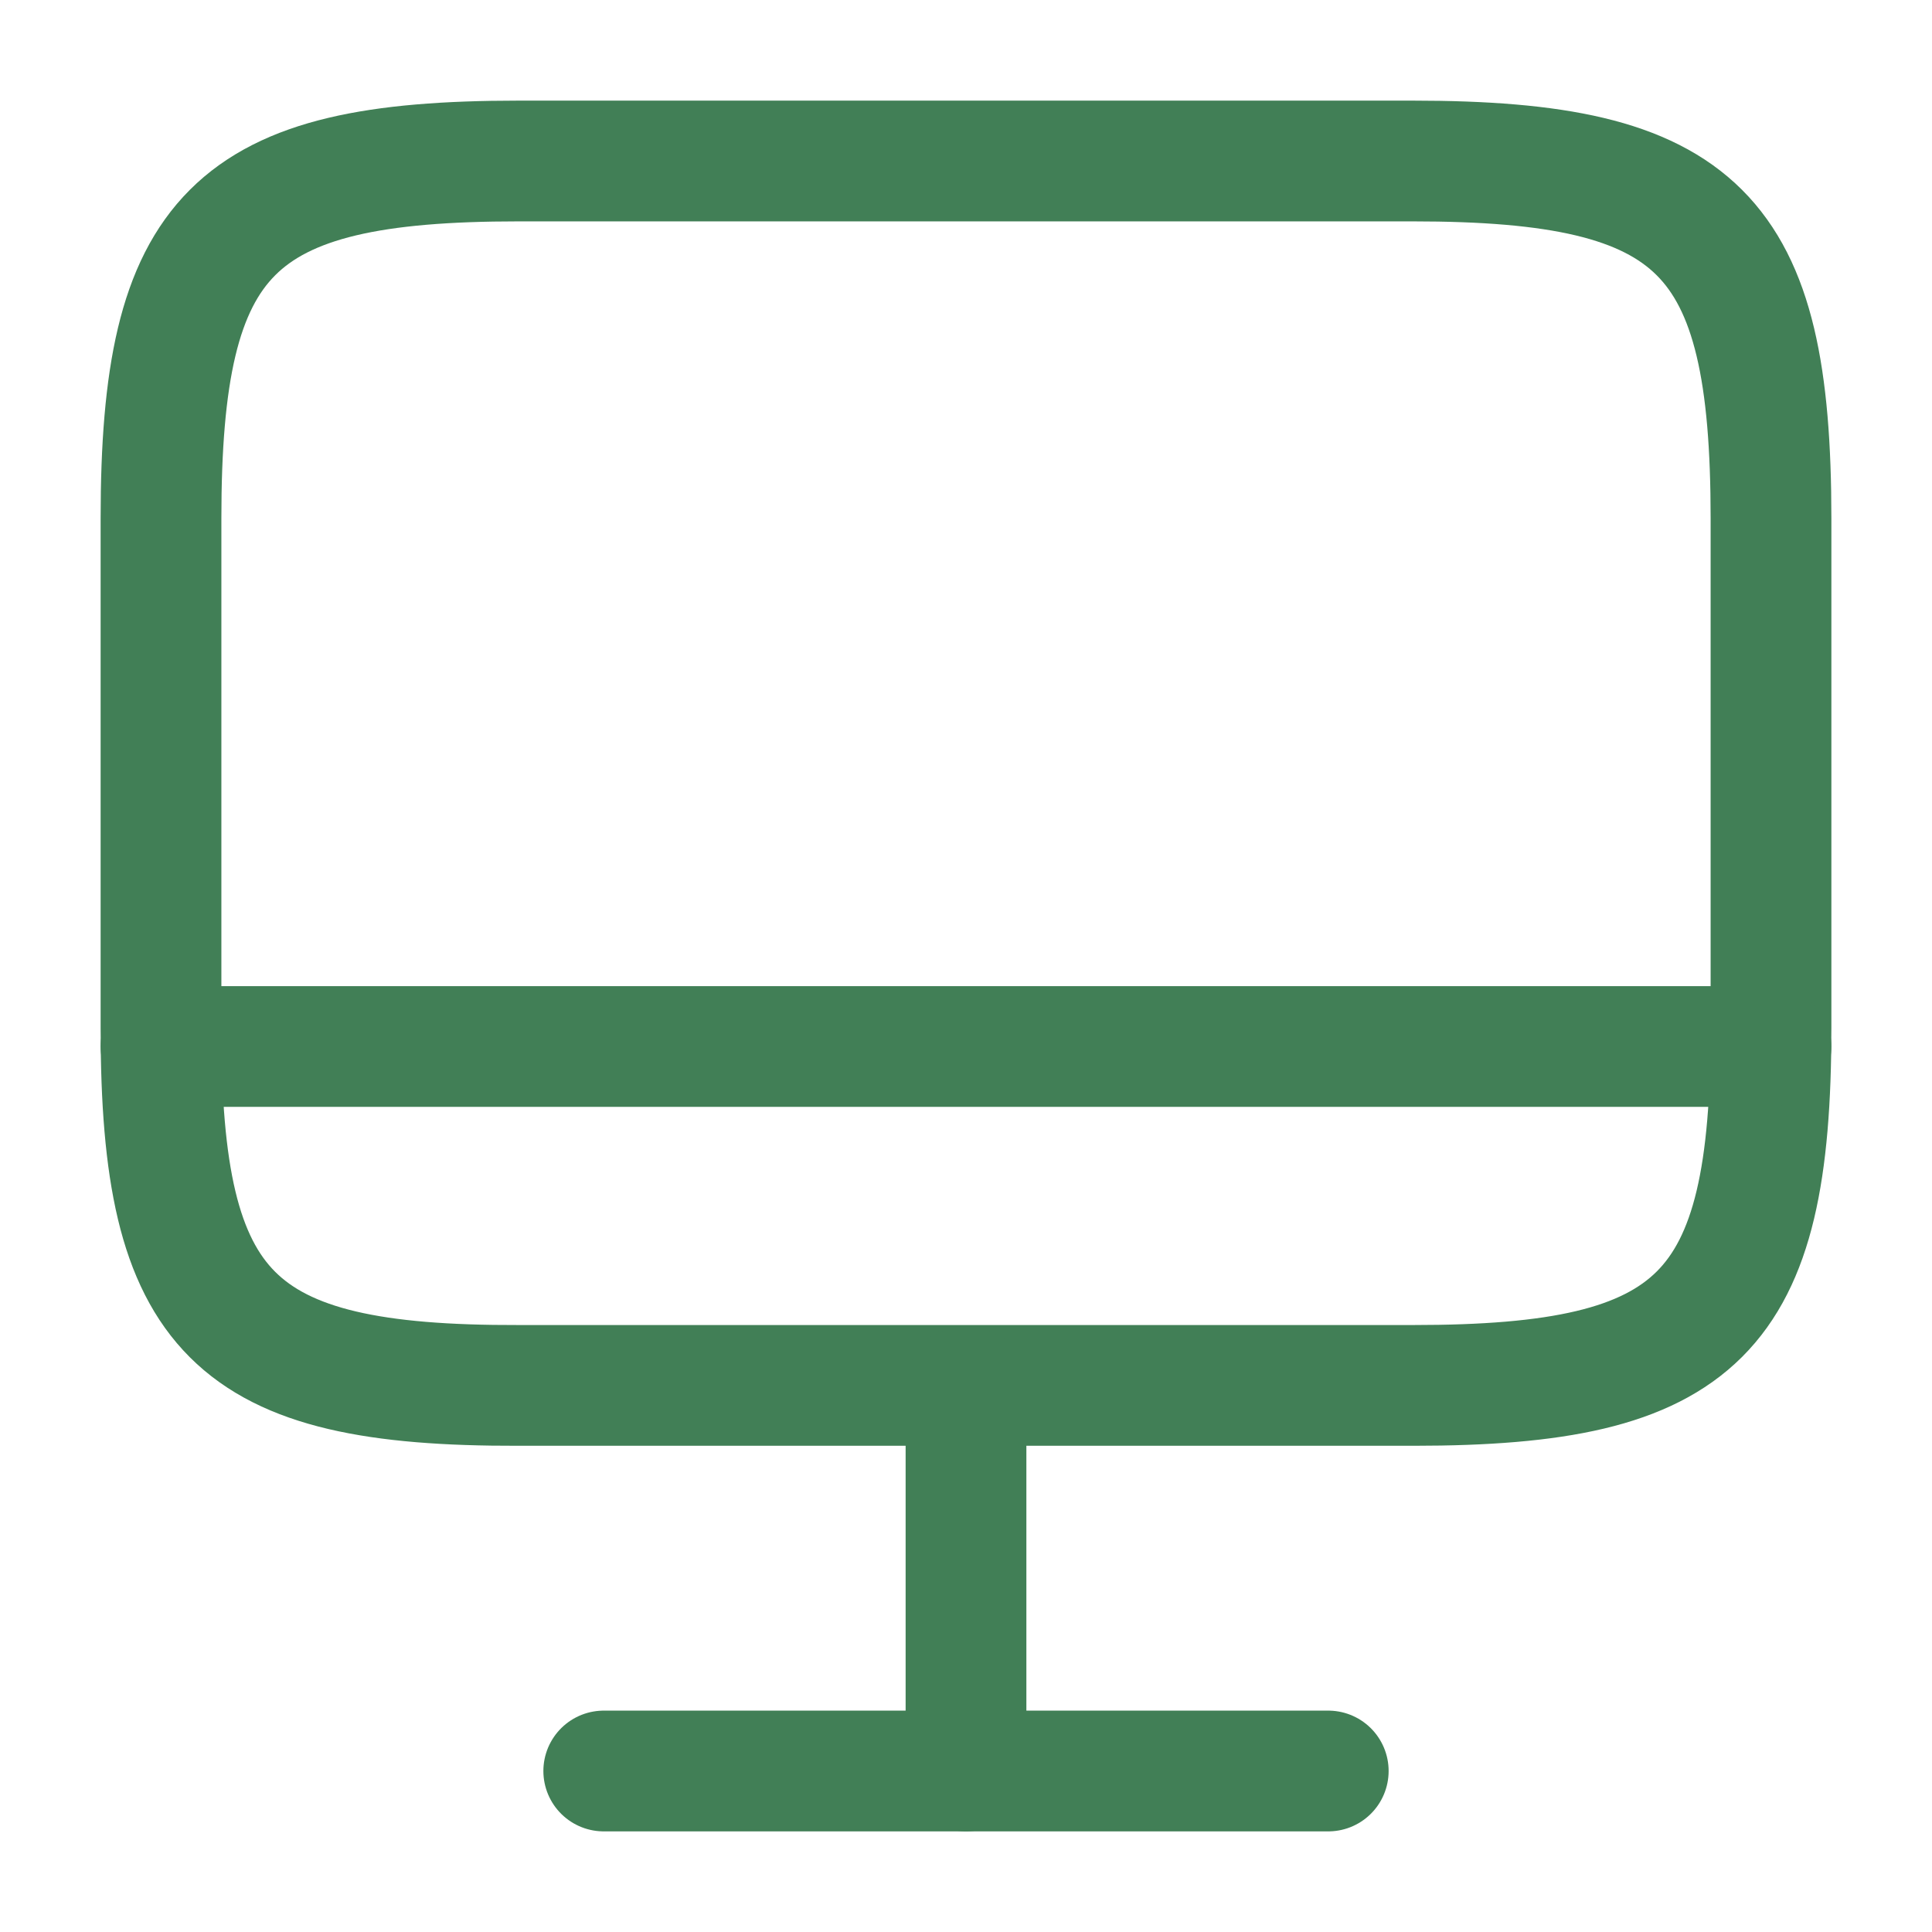
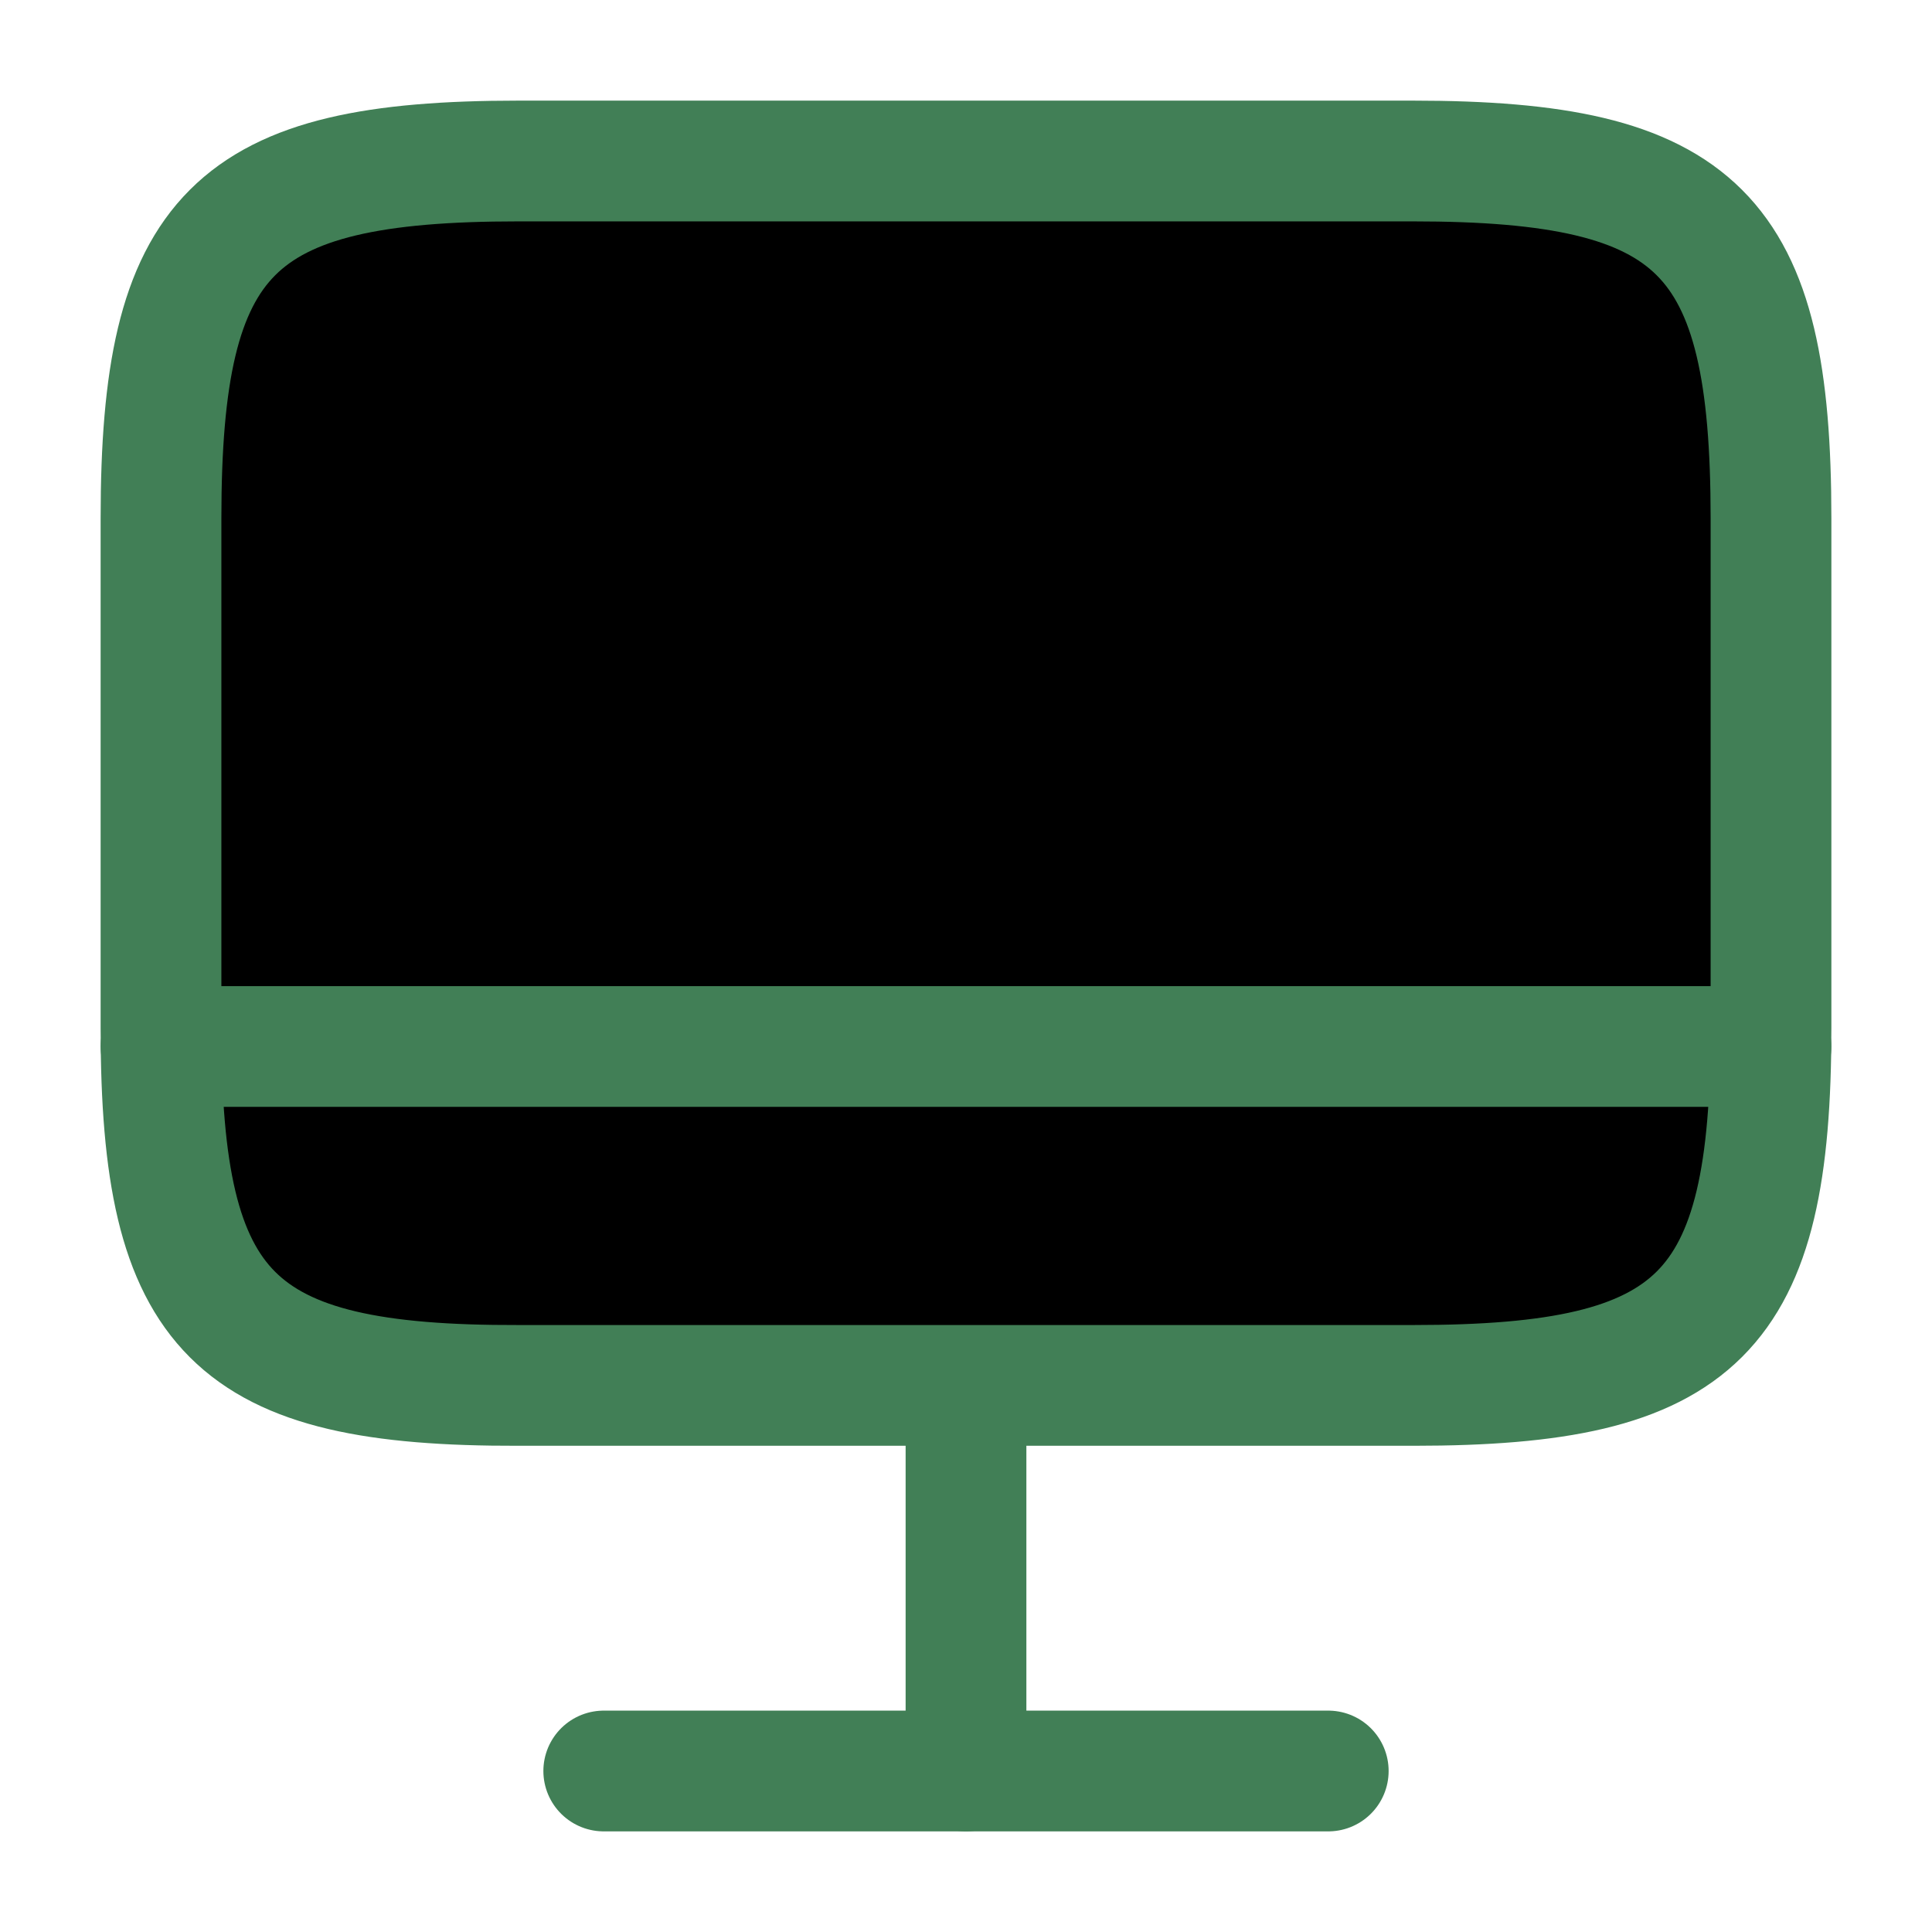
- <svg xmlns="http://www.w3.org/2000/svg" width="24" height="24" viewBox="0 0 24 24" fill="none">
+ <svg xmlns="http://www.w3.org/2000/svg" width="24" height="24" viewBox="0 0 24 24" fill="currentColor">
  <path d="M6.44 2H17.55C21.11 2 22 2.89 22 6.44V12.77C22 16.33 21.11 17.21 17.56 17.21H6.44C2.89 17.22 2 16.33 2 12.78V6.44C2 2.89 2.89 2 6.44 2Z" stroke="#417F56" stroke-width="1.5" stroke-linecap="round" stroke-linejoin="round" />
  <path d="M12 17.22V22" stroke="#417F56" stroke-width="1.5" stroke-linecap="round" stroke-linejoin="round" />
  <path d="M2 13H22" stroke="#417F56" stroke-width="1.5" stroke-linecap="round" stroke-linejoin="round" />
  <path d="M7.5 22H16.5" stroke="#417F56" stroke-width="1.5" stroke-linecap="round" stroke-linejoin="round" />
</svg>
